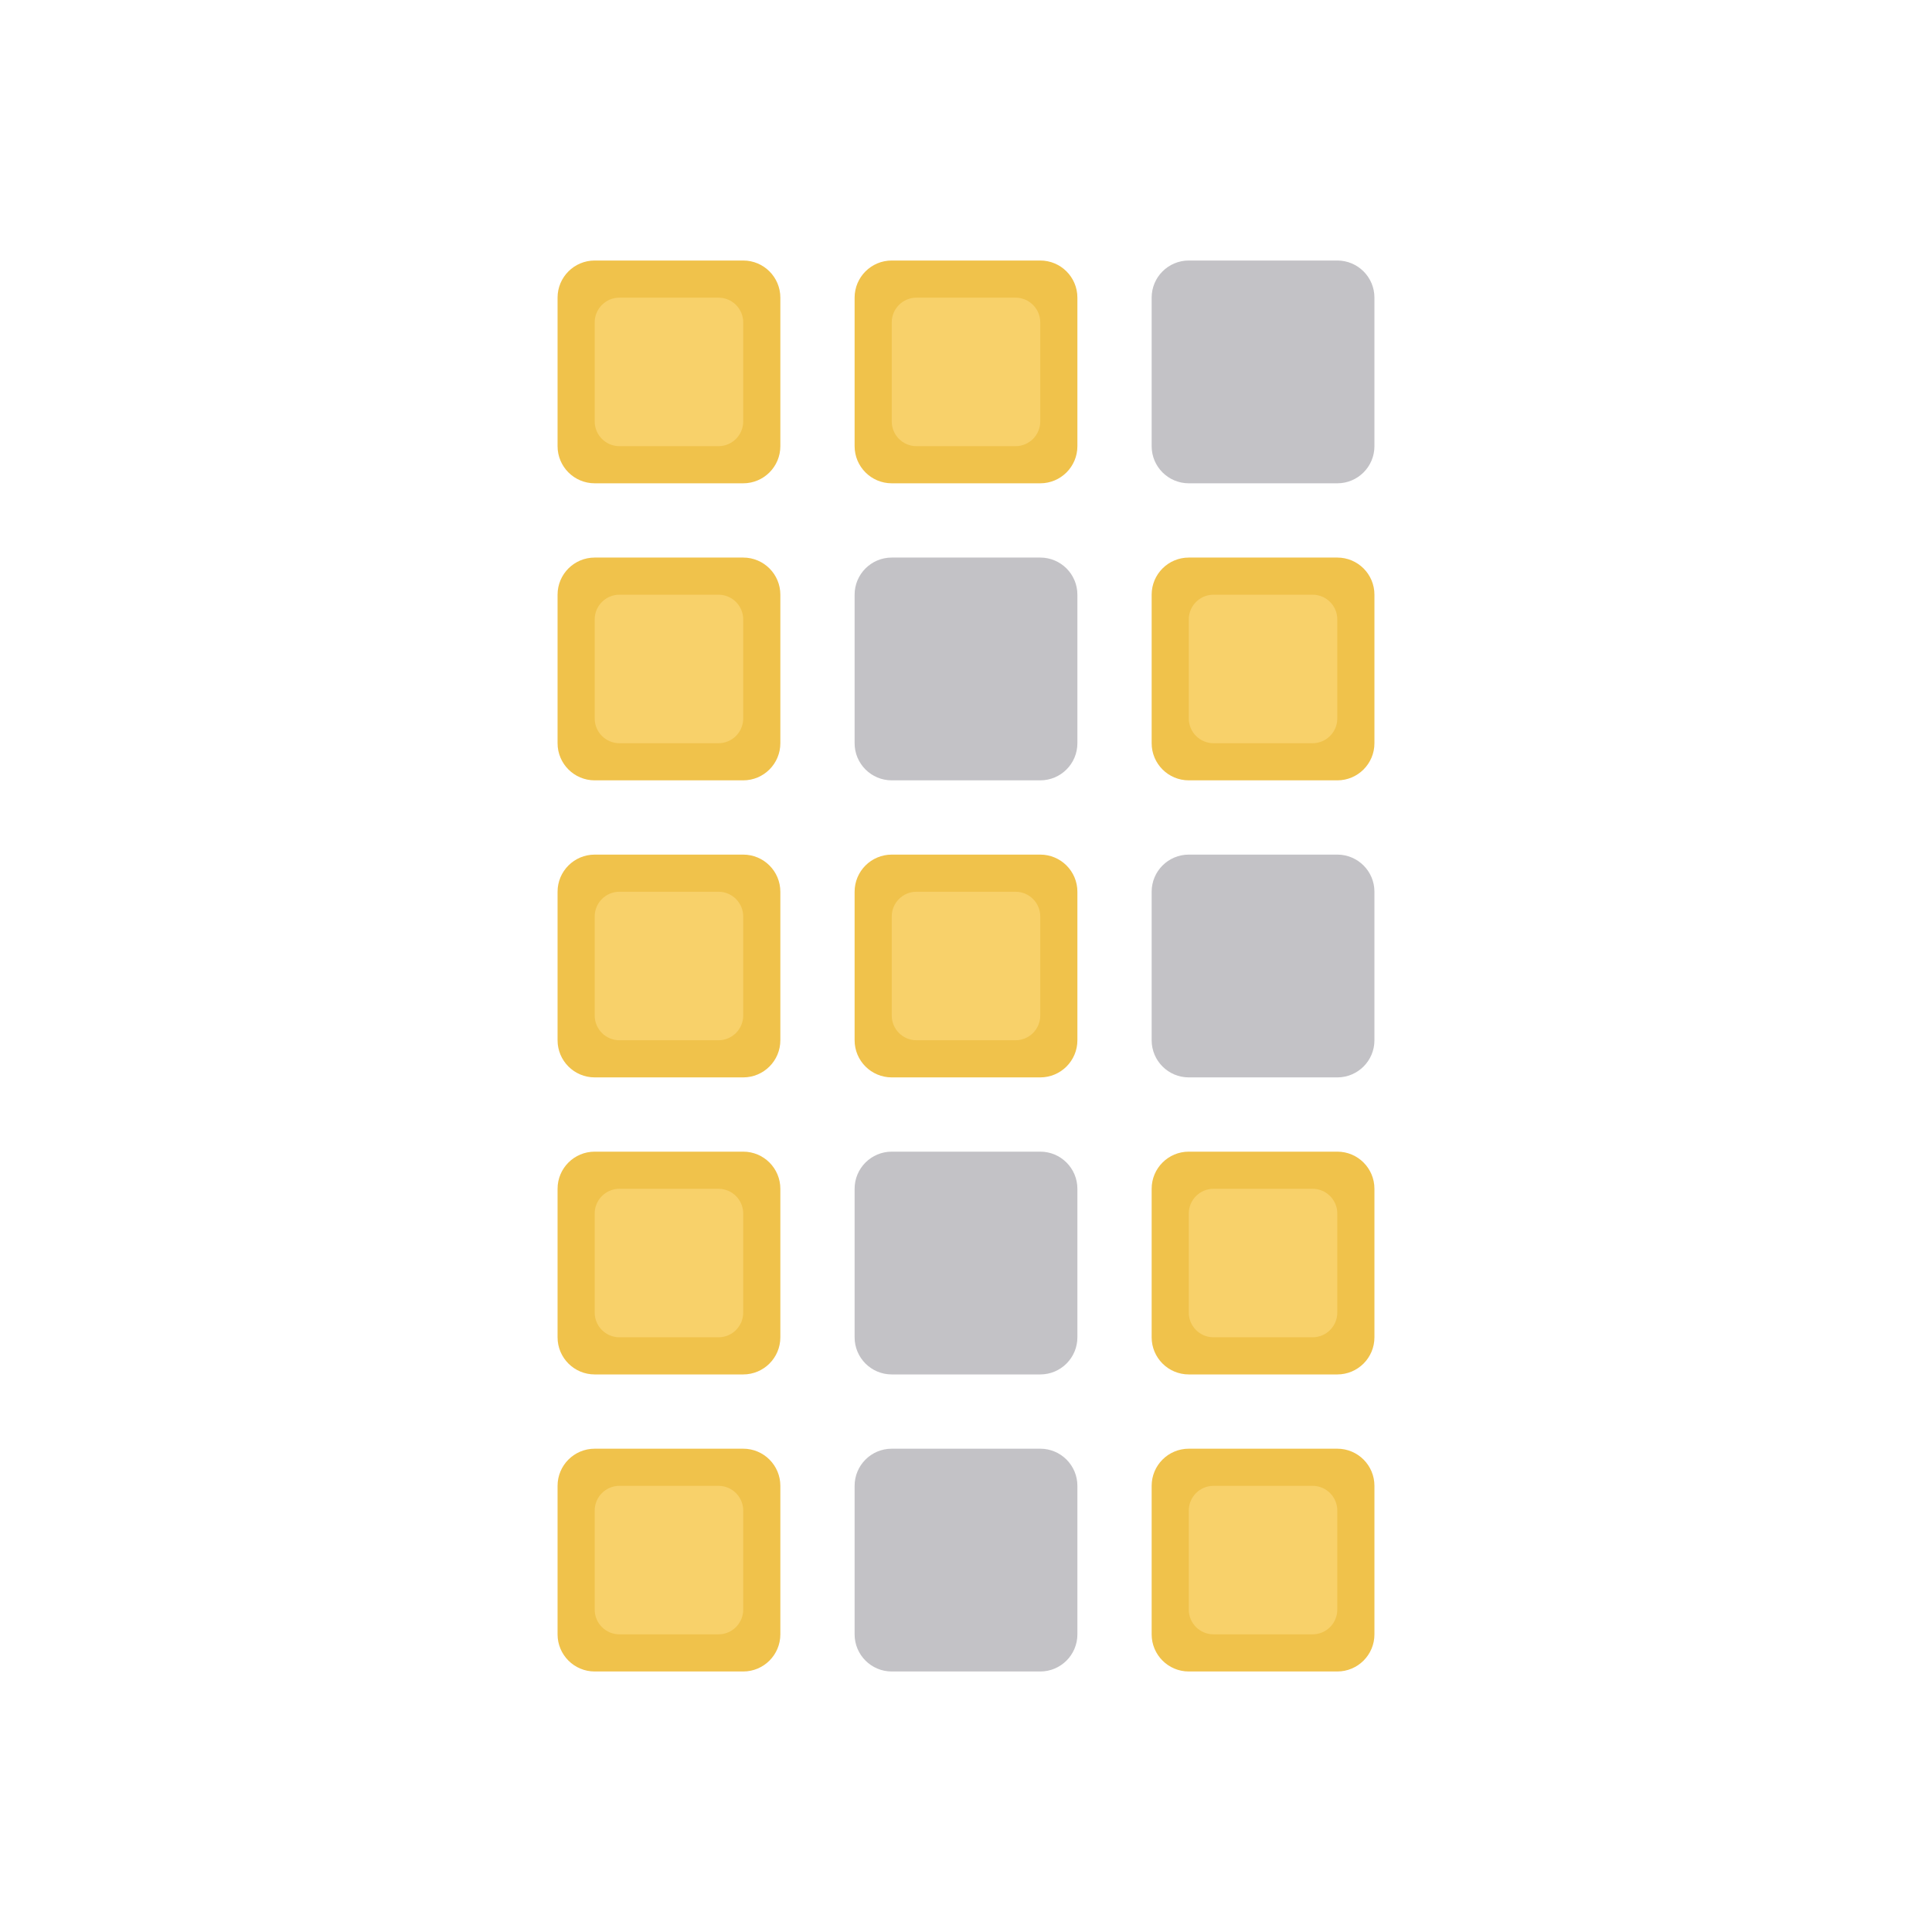
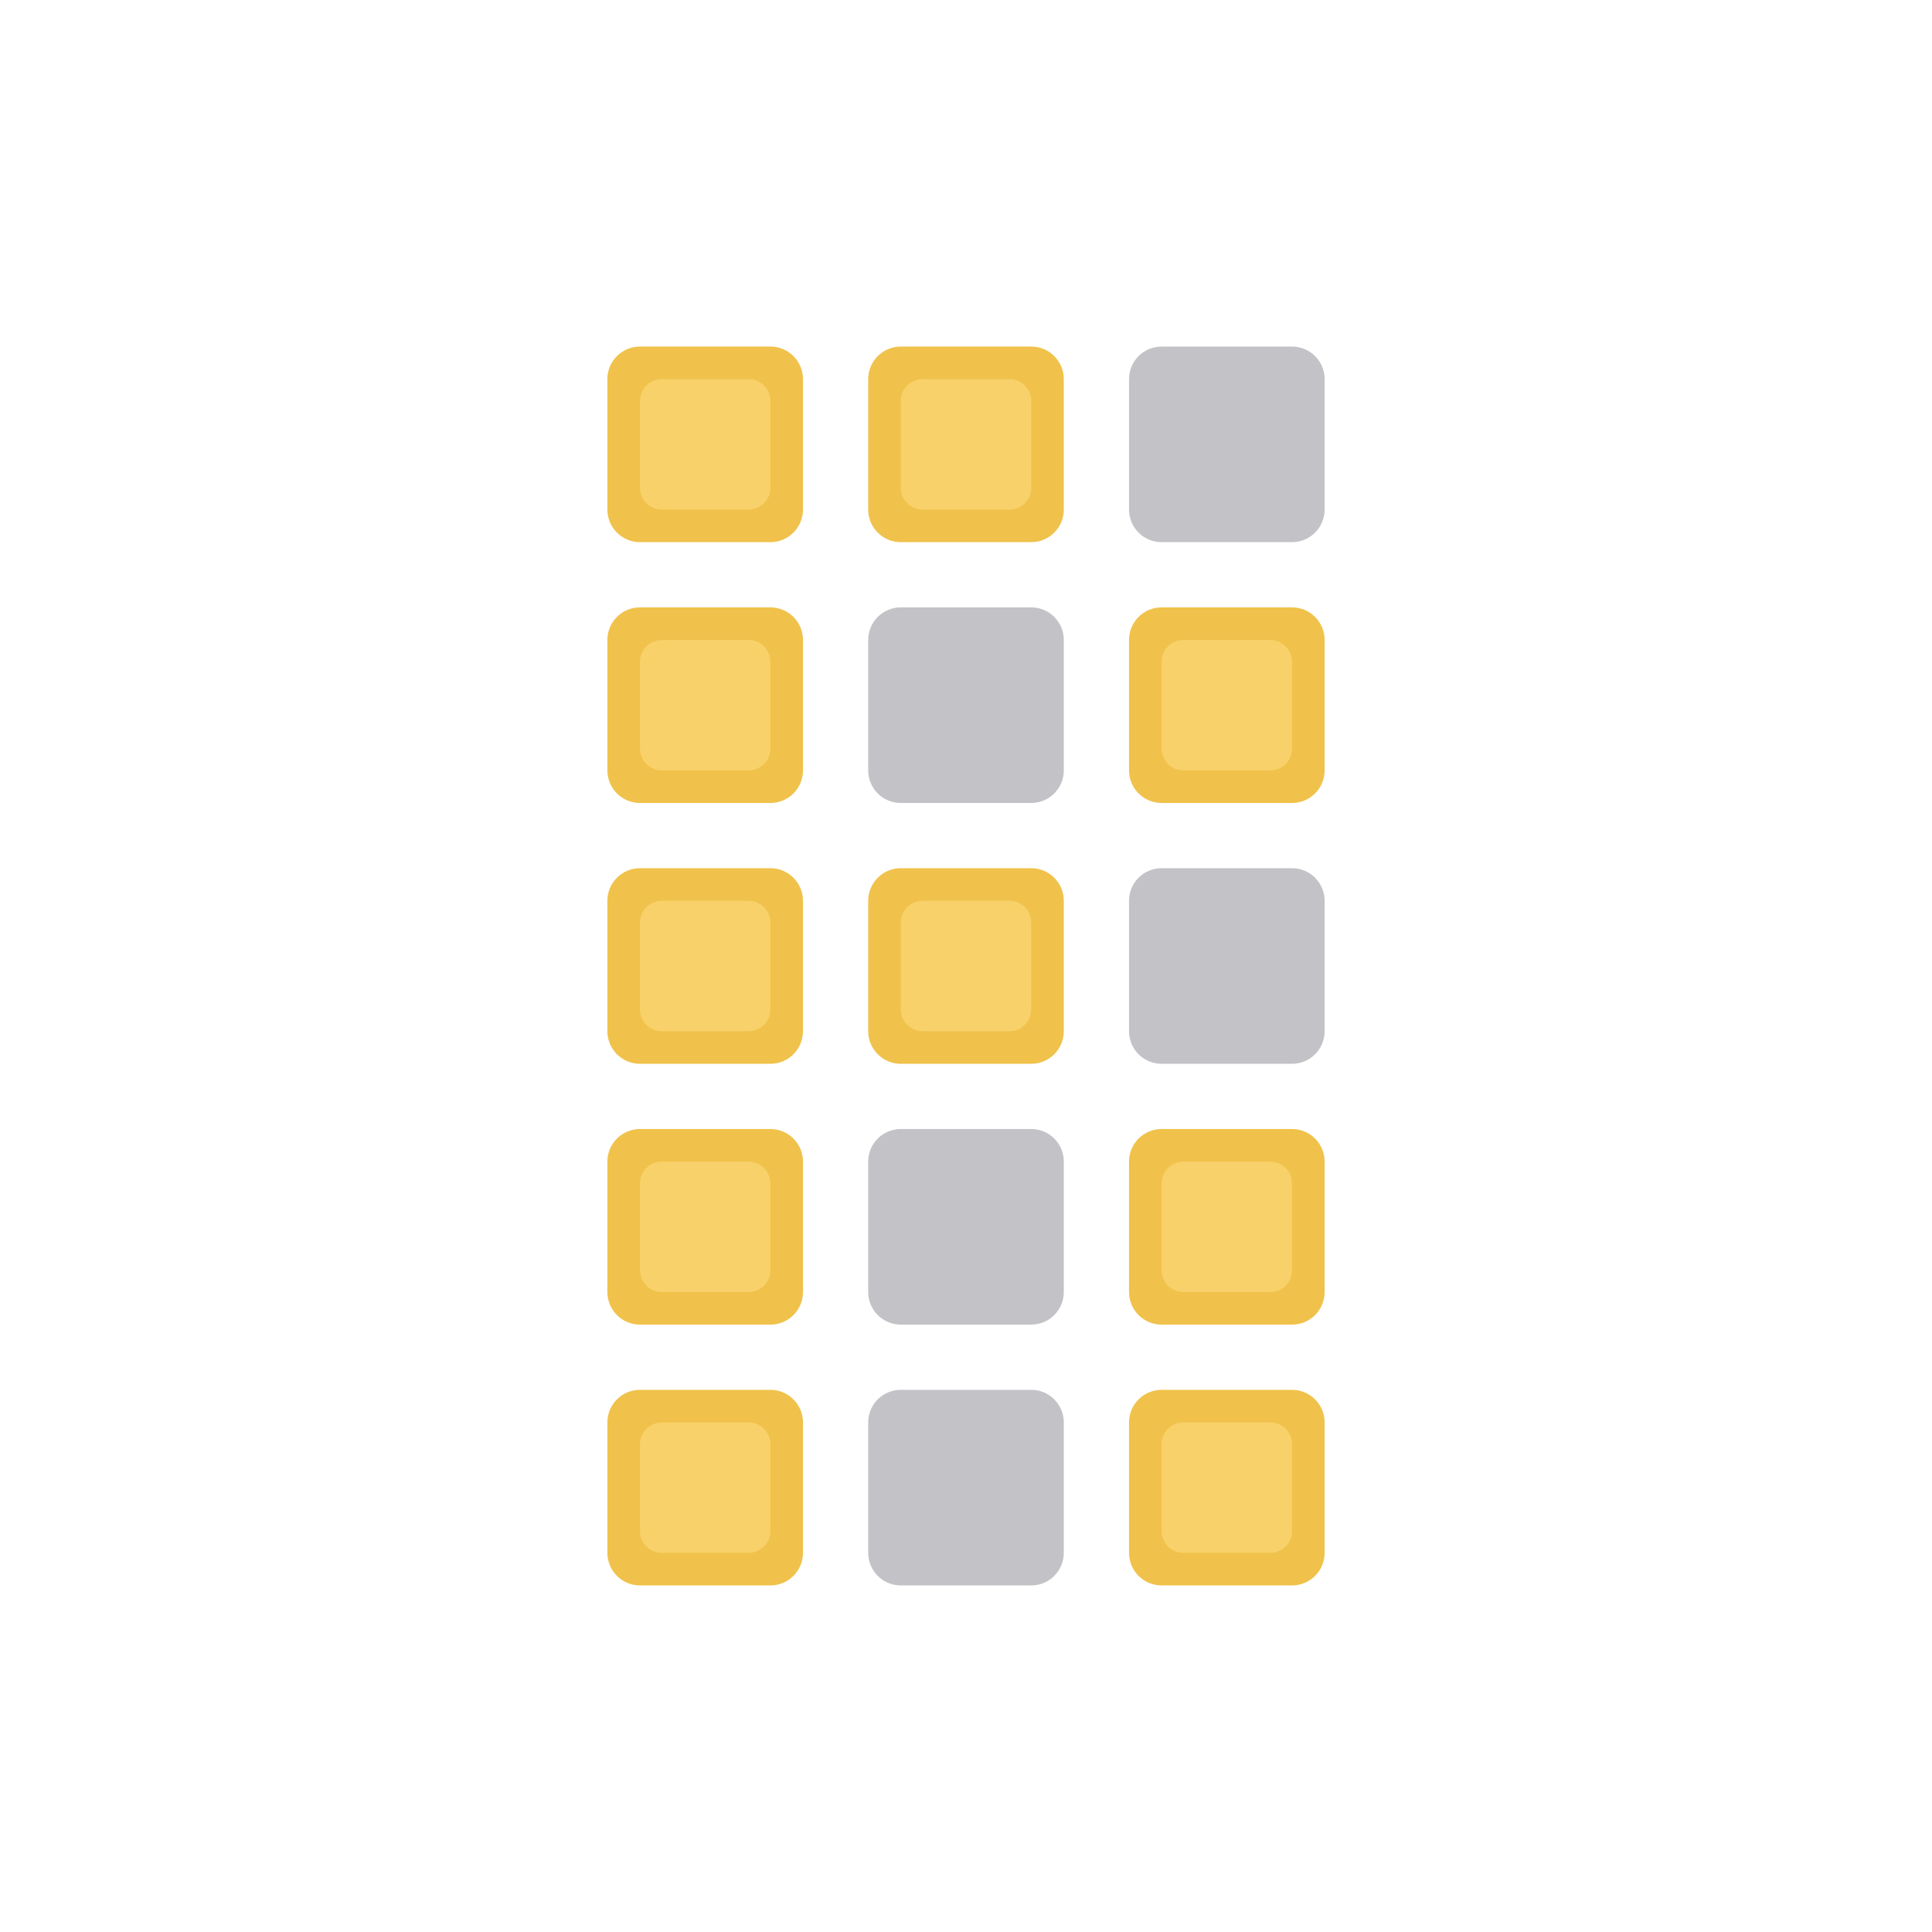
<svg xmlns="http://www.w3.org/2000/svg" width="128" height="128" viewBox="0 0 128 128" fill="none">
-   <g transform="translate(64 64) scale(0.82) translate(-64 -64)">
+   <g transform="translate(64 64) scale(0.72) translate(-64 -64)">
    <rect x="31" y="7" width="18" height="18" rx="3" fill="#F0C24B" />
    <rect x="34" y="10" width="12" height="12" rx="2" fill="#FFE08A" fill-opacity="0.5" />
    <rect x="55" y="7" width="18" height="18" rx="3" fill="#F0C24B" />
    <rect x="58" y="10" width="12" height="12" rx="2" fill="#FFE08A" fill-opacity="0.5" />
    <rect x="79" y="7" width="18" height="18" rx="3" fill="#2A2733" fill-opacity="0.28" />
    <rect x="31" y="31" width="18" height="18" rx="3" fill="#F0C24B" />
    <rect x="34" y="34" width="12" height="12" rx="2" fill="#FFE08A" fill-opacity="0.5" />
    <rect x="55" y="31" width="18" height="18" rx="3" fill="#2A2733" fill-opacity="0.28" />
    <rect x="79" y="31" width="18" height="18" rx="3" fill="#F0C24B" />
    <rect x="82" y="34" width="12" height="12" rx="2" fill="#FFE08A" fill-opacity="0.5" />
    <rect x="31" y="55" width="18" height="18" rx="3" fill="#F0C24B" />
    <rect x="34" y="58" width="12" height="12" rx="2" fill="#FFE08A" fill-opacity="0.5" />
    <rect x="55" y="55" width="18" height="18" rx="3" fill="#F0C24B" />
    <rect x="58" y="58" width="12" height="12" rx="2" fill="#FFE08A" fill-opacity="0.5" />
    <rect x="79" y="55" width="18" height="18" rx="3" fill="#2A2733" fill-opacity="0.28" />
    <rect x="31" y="79" width="18" height="18" rx="3" fill="#F0C24B" />
    <rect x="34" y="82" width="12" height="12" rx="2" fill="#FFE08A" fill-opacity="0.5" />
    <rect x="55" y="79" width="18" height="18" rx="3" fill="#2A2733" fill-opacity="0.28" />
    <rect x="79" y="79" width="18" height="18" rx="3" fill="#F0C24B" />
    <rect x="82" y="82" width="12" height="12" rx="2" fill="#FFE08A" fill-opacity="0.5" />
    <rect x="31" y="103" width="18" height="18" rx="3" fill="#F0C24B" />
    <rect x="34" y="106" width="12" height="12" rx="2" fill="#FFE08A" fill-opacity="0.5" />
    <rect x="55" y="103" width="18" height="18" rx="3" fill="#2A2733" fill-opacity="0.28" />
    <rect x="79" y="103" width="18" height="18" rx="3" fill="#F0C24B" />
    <rect x="82" y="106" width="12" height="12" rx="2" fill="#FFE08A" fill-opacity="0.5" />
  </g>
</svg>
